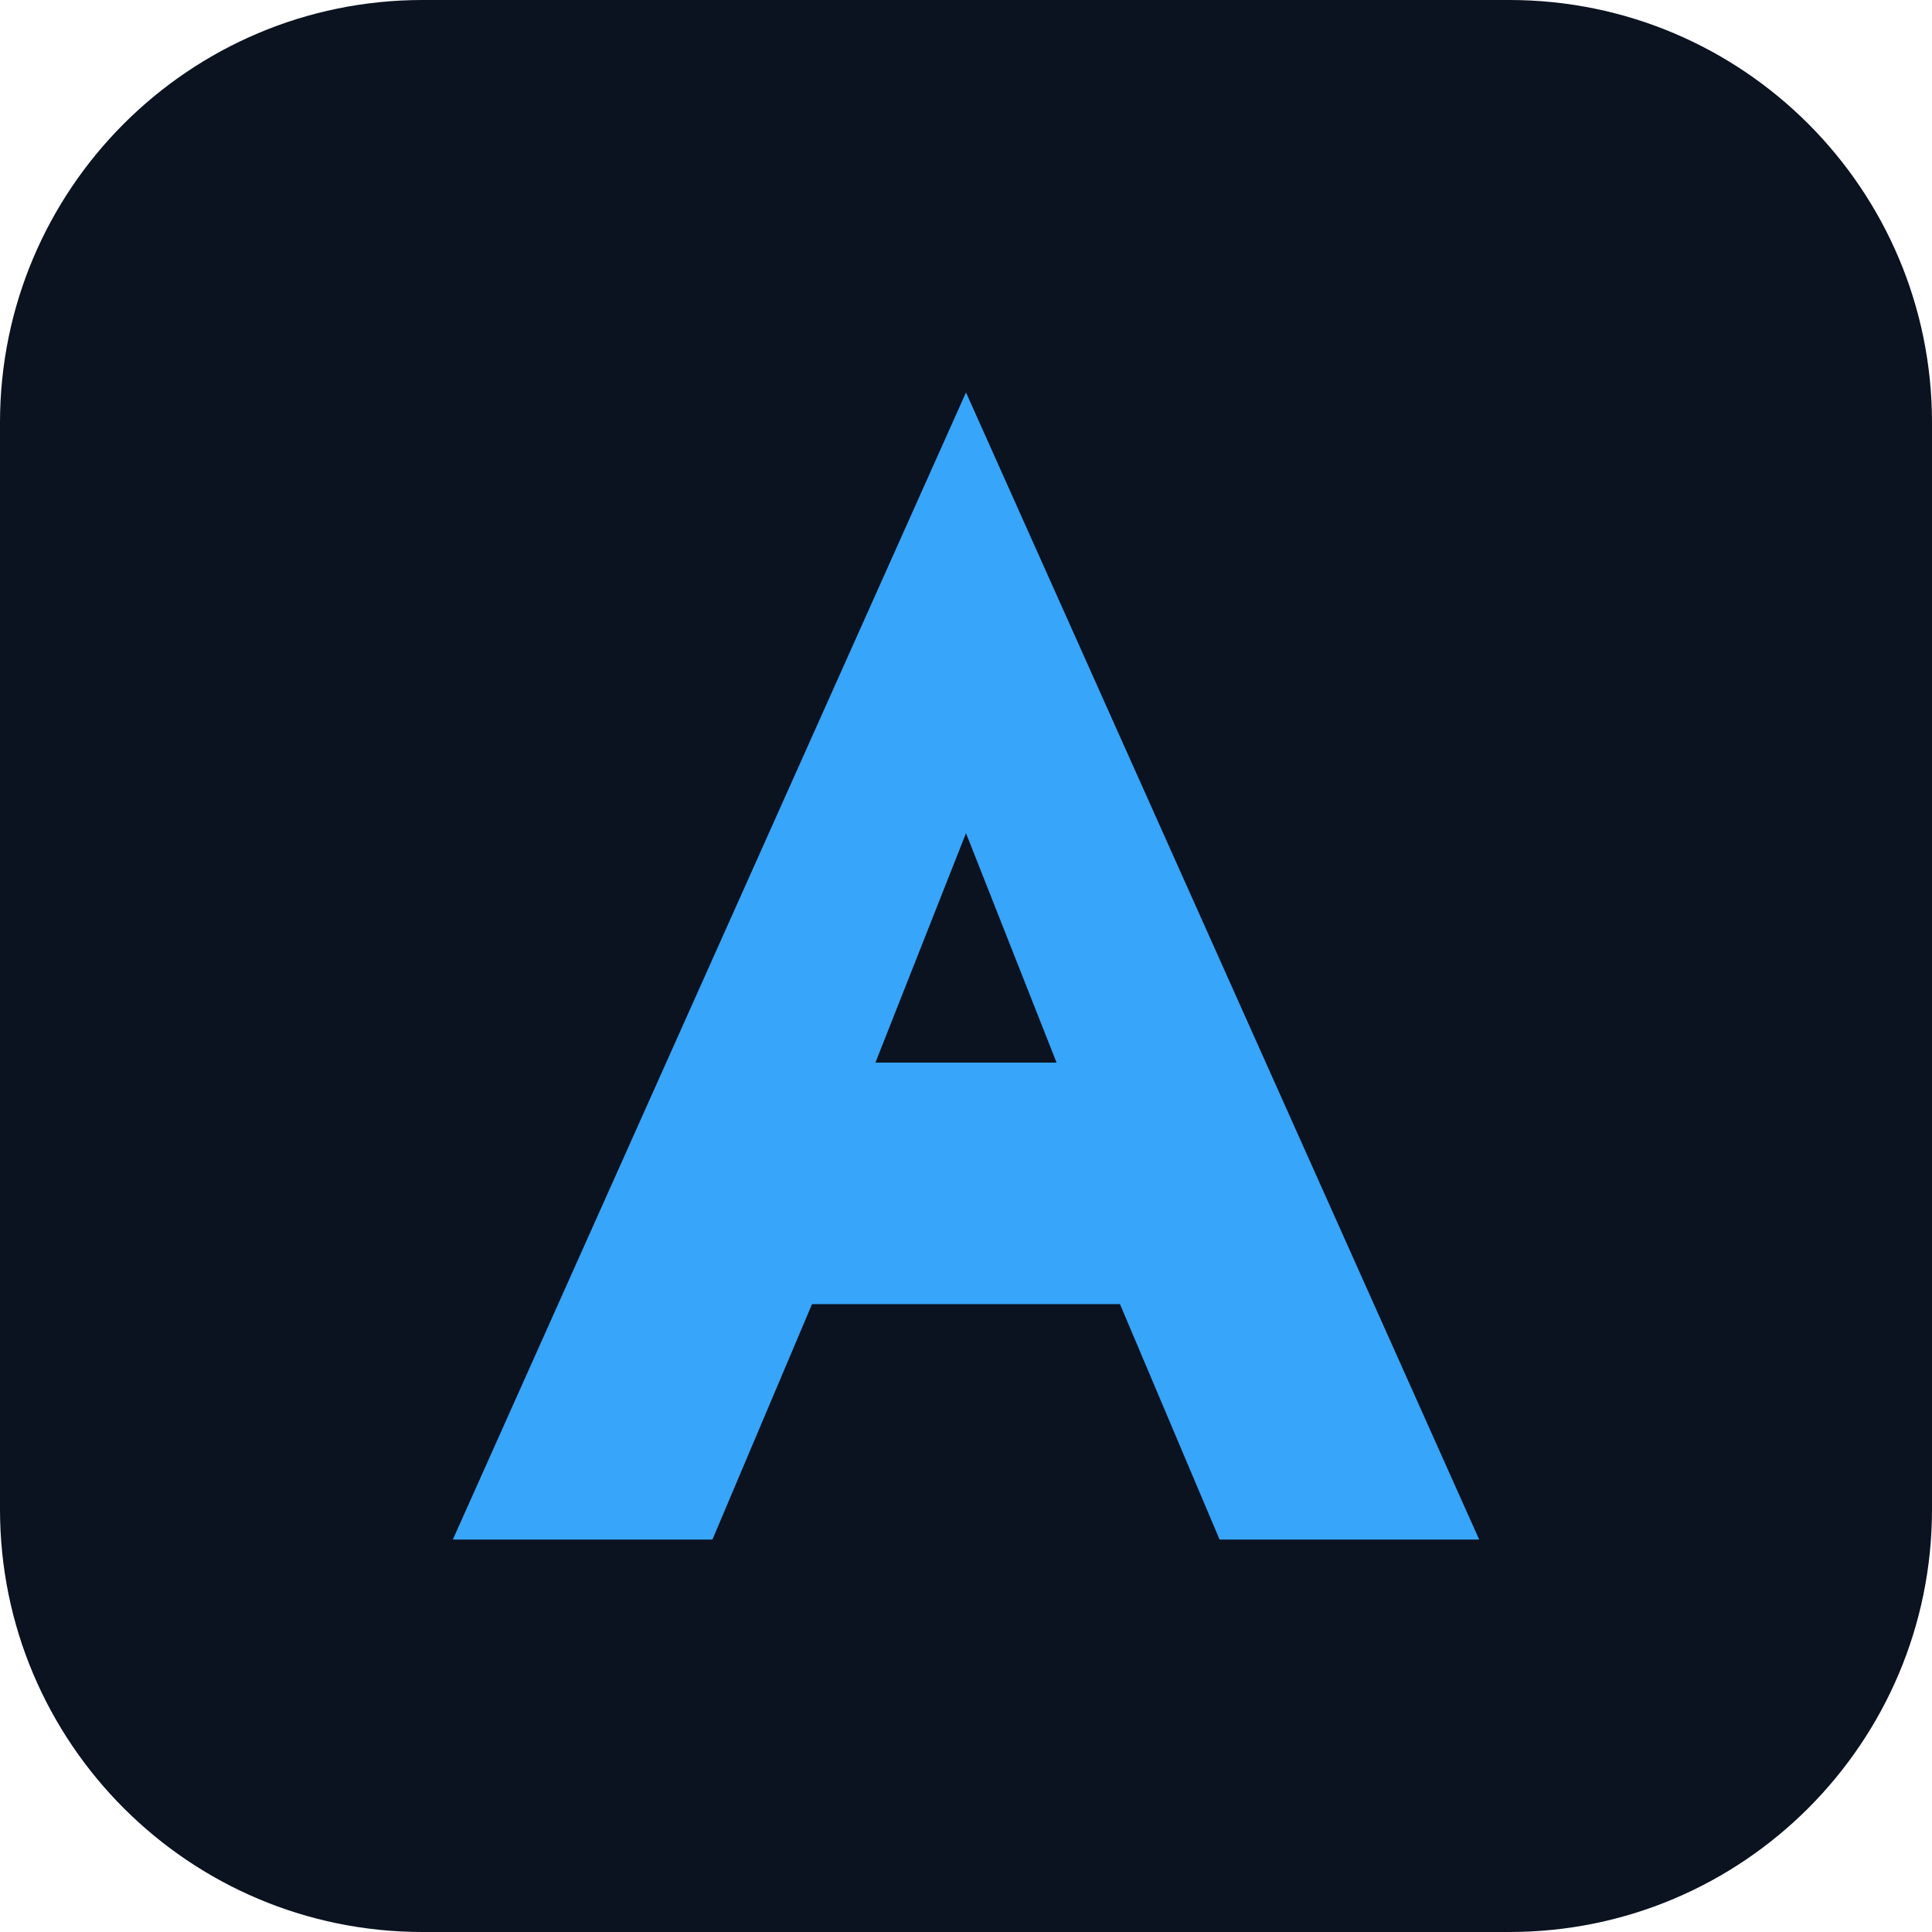
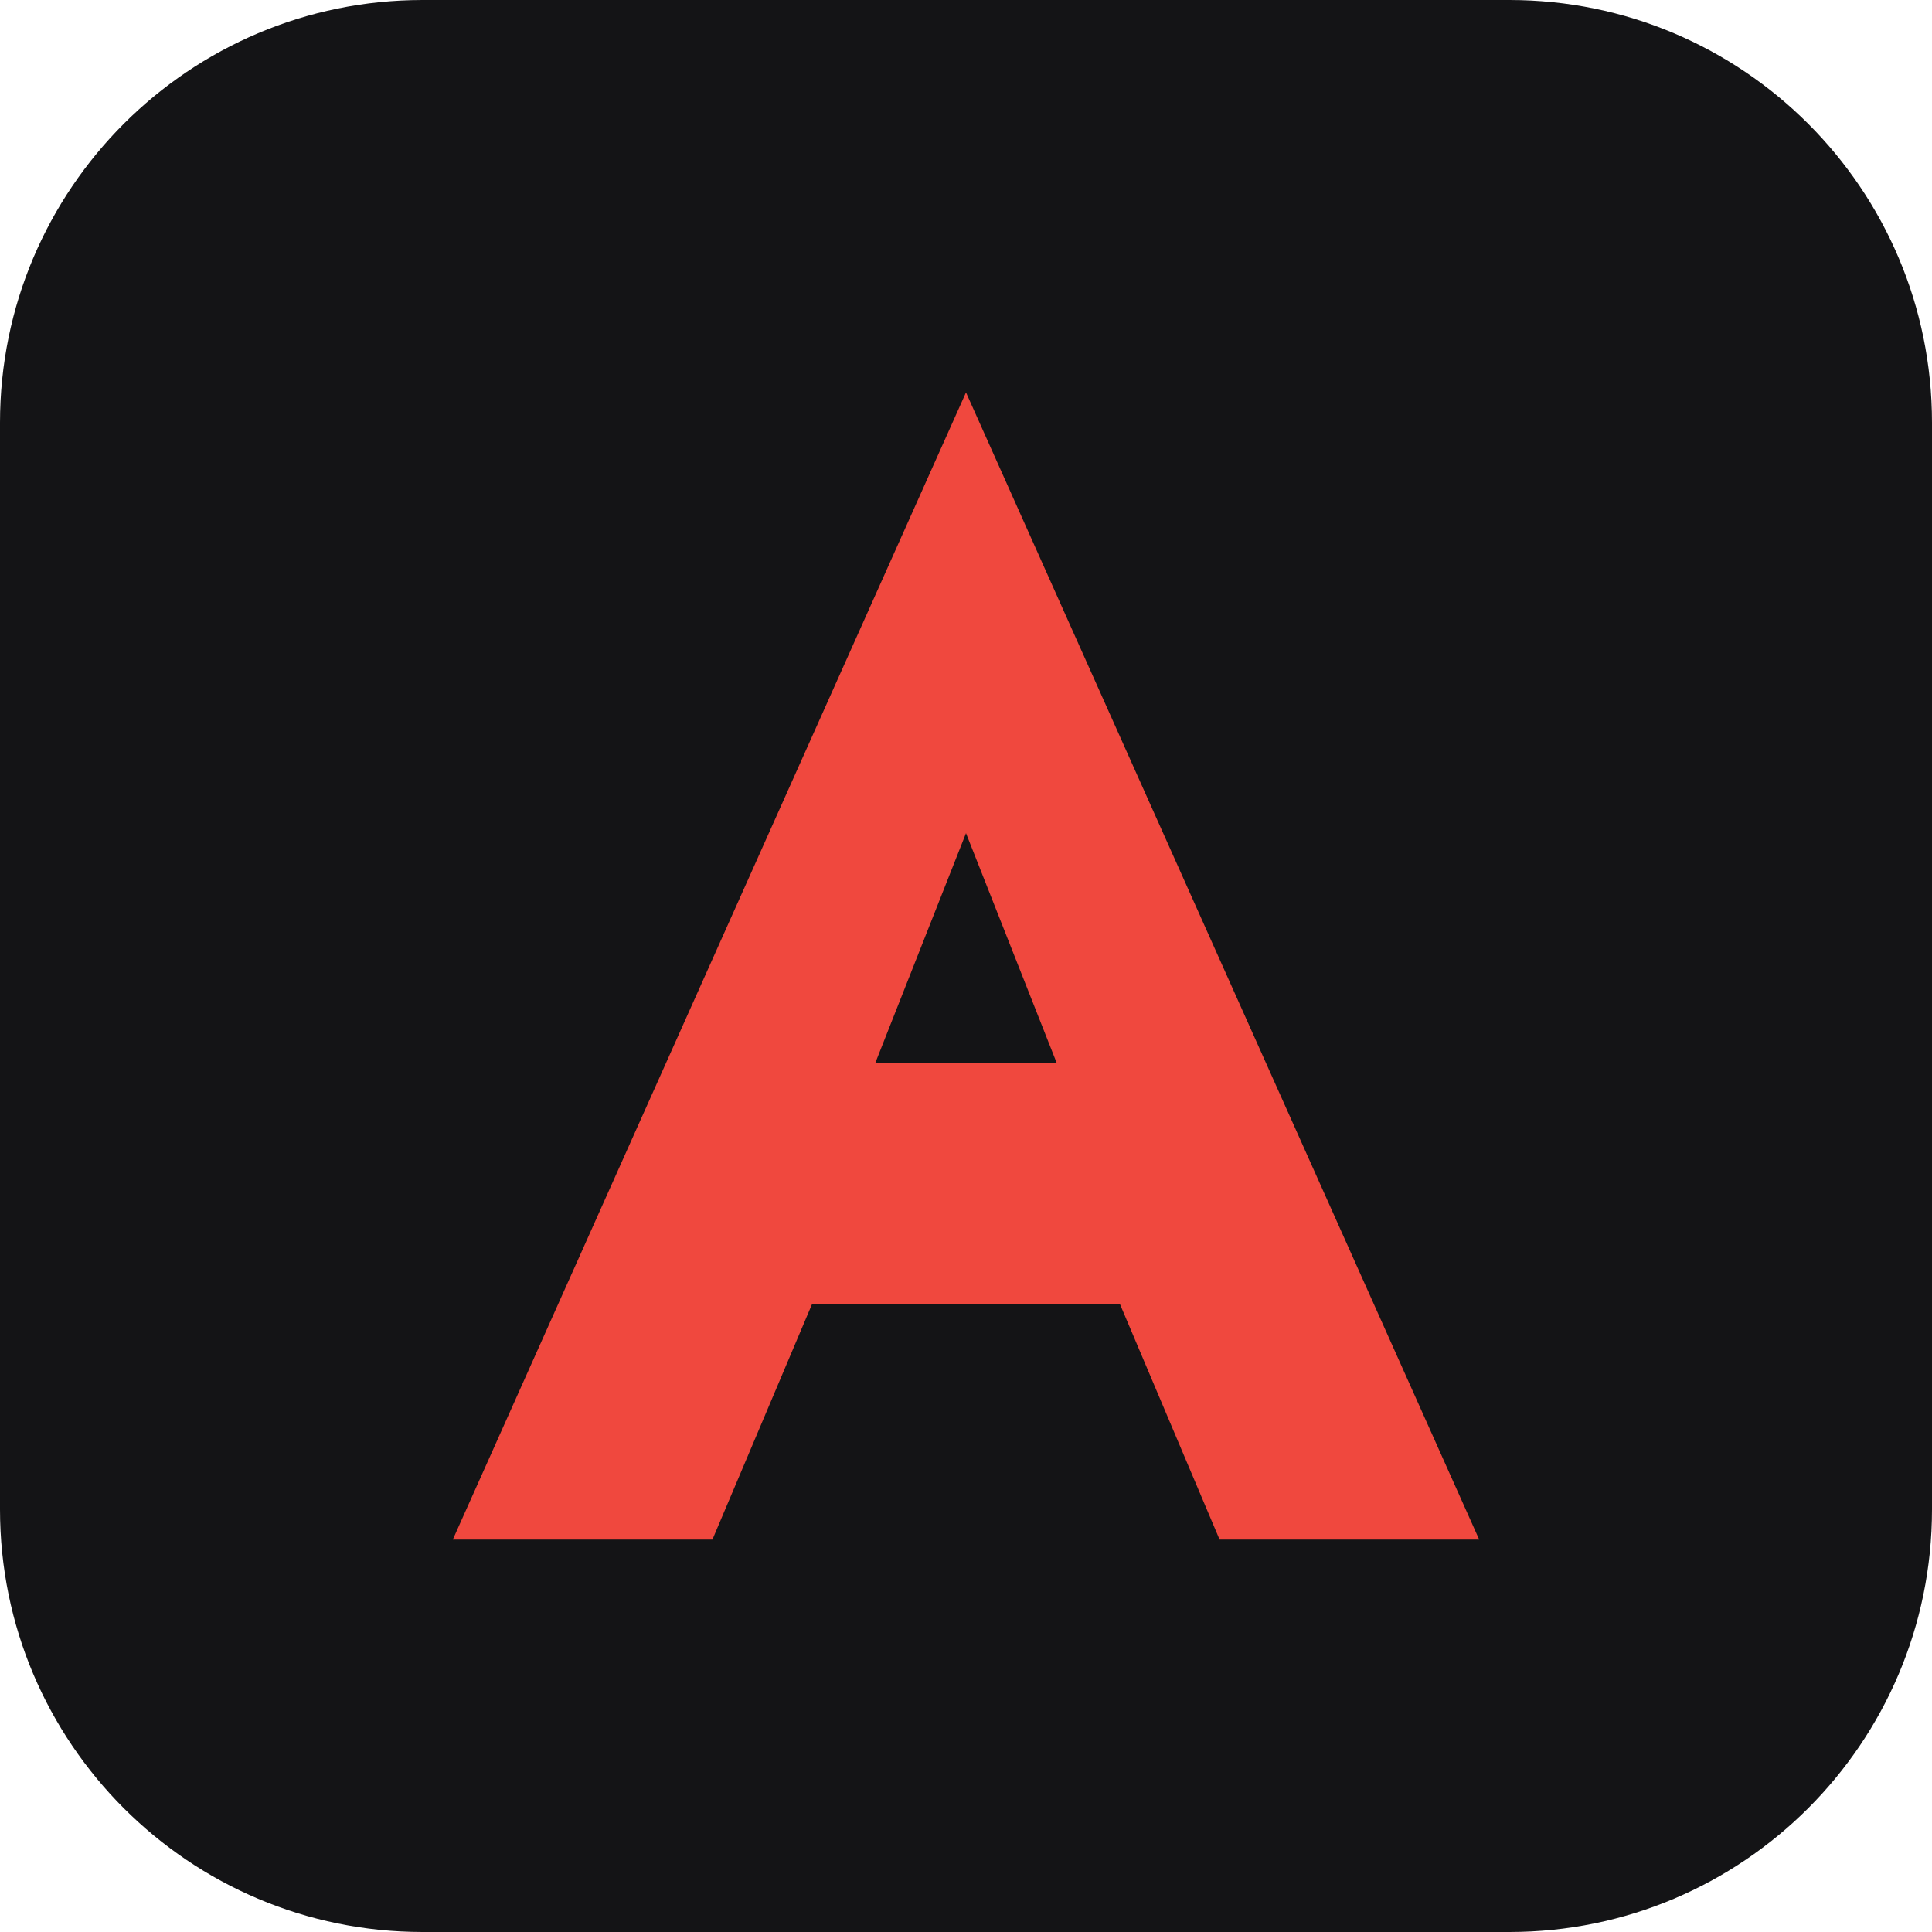
<svg xmlns="http://www.w3.org/2000/svg" viewBox="0 0 64 64">
-   <rect width="64" height="64" rx="14" fill="#0b1220" />
-   <path d="M32 13 49 51h-8.6l-3.3-7.8H26.9L23.6 51H15zm0 14.6-3 7.6h6z" fill="#36a5fa" />
+   <rect width="64" height="64" rx="14" fill="#141416" />
+   <path d="M32 13 49 51h-8.6l-3.3-7.8H26.9L23.6 51H15zm0 14.6-3 7.6h6z" fill="#F0483E" />
</svg>
